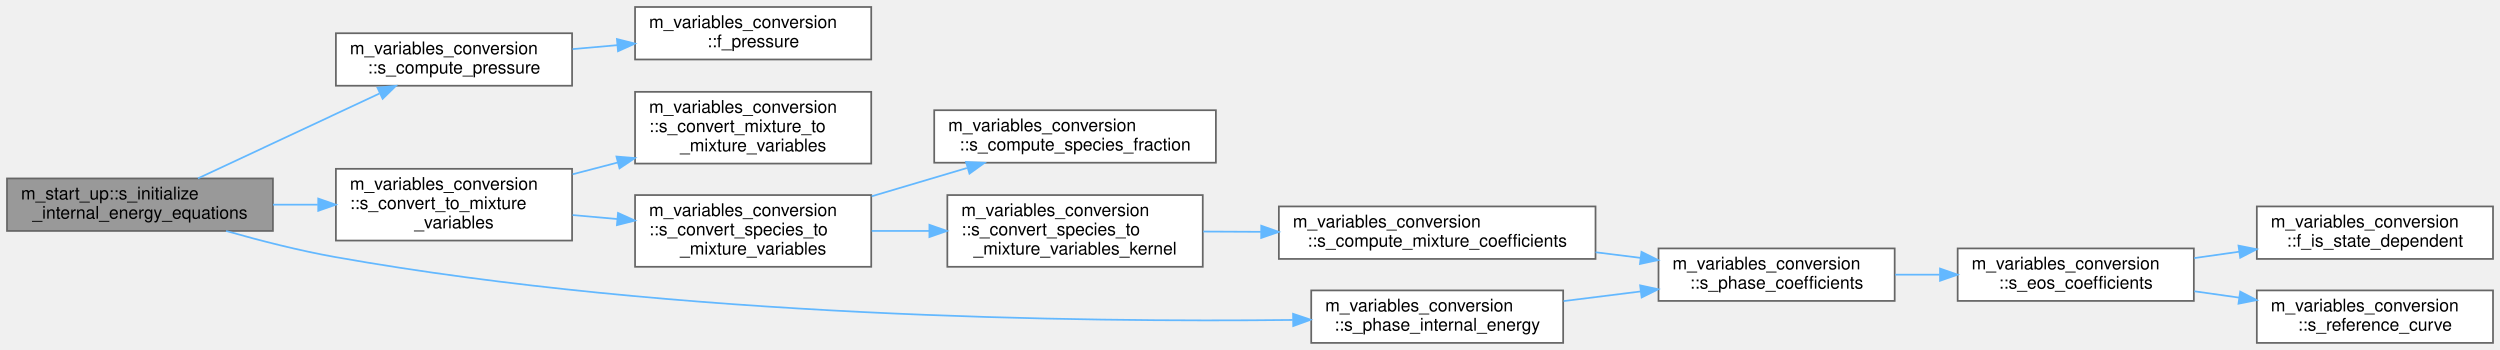
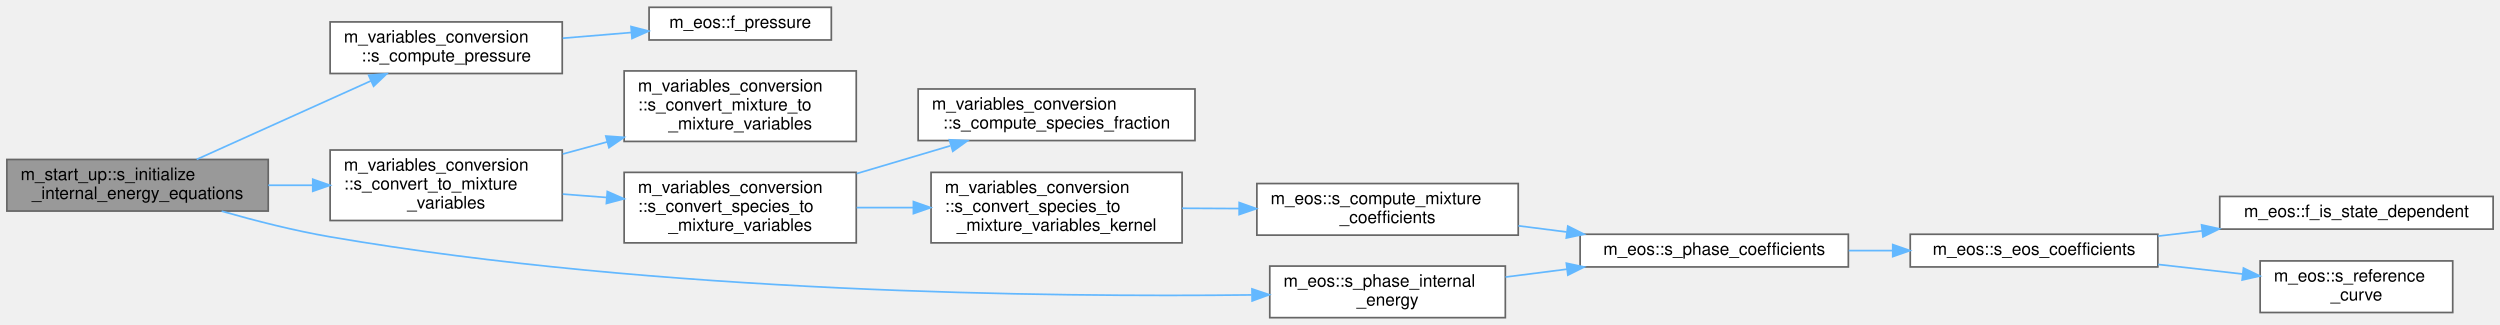
- <svg xmlns="http://www.w3.org/2000/svg" xmlns:xlink="http://www.w3.org/1999/xlink" width="1429pt" height="200pt" viewBox="0.00 0.00 1429.00 200.00">
-   <g id="graph0" class="graph" transform="scale(1 1) rotate(0) translate(4 196)">
+ <svg xmlns="http://www.w3.org/2000/svg" xmlns:xlink="http://www.w3.org/1999/xlink" width="1454pt" height="189pt" viewBox="0.00 0.00 1454.00 188.50">
+   <g id="graph0" class="graph" transform="scale(1 1) rotate(0) translate(4 184.5)">
    <g id="Node000001" class="node">
      <g id="a_Node000001">
        <a xlink:title="Initialize internal-energy equations from phase mass, mixture momentum, and total energy.">
-           <polygon fill="#999999" stroke="#666666" points="152,-94 0,-94 0,-64 152,-64 152,-94" />
-           <text text-anchor="start" x="8" y="-82" font-family="Helvetica,sans-Serif" font-size="10.00">m_start_up::s_initialize</text>
-           <text text-anchor="middle" x="76" y="-71" font-family="Helvetica,sans-Serif" font-size="10.00">_internal_energy_equations</text>
+           <polygon fill="#999999" stroke="#666666" points="152,-92 0,-92 0,-62 152,-62 152,-92" />
+           <text text-anchor="start" x="8" y="-80" font-family="Helvetica,sans-Serif" font-size="10.00">m_start_up::s_initialize</text>
+           <text text-anchor="middle" x="76" y="-69" font-family="Helvetica,sans-Serif" font-size="10.00">_internal_energy_equations</text>
        </a>
      </g>
    </g>
    <g id="Node000002" class="node">
      <g id="a_Node000002">
        <a xlink:href="namespacem__variables__conversion.html#a8647994d1a1fe32636ef4a3b843eadce" target="_top" xlink:title="Compute the pressure from the appropriate equation of state.">
-           <polygon fill="white" stroke="#666666" points="323,-177 188,-177 188,-147 323,-147 323,-177" />
-           <text text-anchor="start" x="196" y="-165" font-family="Helvetica,sans-Serif" font-size="10.00">m_variables_conversion</text>
-           <text text-anchor="middle" x="255.5" y="-154" font-family="Helvetica,sans-Serif" font-size="10.00">::s_compute_pressure</text>
+           <polygon fill="white" stroke="#666666" points="323,-172 188,-172 188,-142 323,-142 323,-172" />
+           <text text-anchor="start" x="196" y="-160" font-family="Helvetica,sans-Serif" font-size="10.00">m_variables_conversion</text>
+           <text text-anchor="middle" x="255.5" y="-149" font-family="Helvetica,sans-Serif" font-size="10.00">::s_compute_pressure</text>
        </a>
      </g>
    </g>
    <g id="edge1_Node000001_Node000002" class="edge">
      <g id="a_edge1_Node000001_Node000002">
        <a xlink:title=" ">
-           <path fill="none" stroke="#63b8ff" d="M109.14,-94.03C138.21,-107.62 181.17,-127.71 212.85,-142.53" />
-           <polygon fill="#63b8ff" stroke="#63b8ff" points="211.75,-145.88 222.3,-146.94 214.72,-139.53 211.75,-145.88" />
+           <path fill="none" stroke="#63b8ff" d="M110.39,-92.05C139.05,-104.97 180.55,-123.67 211.67,-137.69" />
+           <polygon fill="#63b8ff" stroke="#63b8ff" points="210.41,-140.97 220.96,-141.88 213.28,-134.58 210.41,-140.97" />
        </a>
      </g>
    </g>
    <g id="Node000004" class="node">
      <g id="a_Node000004">
        <a xlink:href="namespacem__variables__conversion.html#ad79dc943a9108e838d80bb2b264fba8e" target="_top" xlink:title="Dispatch to the s_convert_mixture_to_mixture_variables and s_convert_species_to_mixture_variables sub...">
-           <polygon fill="white" stroke="#666666" points="323,-99.5 188,-99.5 188,-58.5 323,-58.5 323,-99.5" />
-           <text text-anchor="start" x="196" y="-87.5" font-family="Helvetica,sans-Serif" font-size="10.00">m_variables_conversion</text>
-           <text text-anchor="start" x="196" y="-76.5" font-family="Helvetica,sans-Serif" font-size="10.00">::s_convert_to_mixture</text>
-           <text text-anchor="middle" x="255.5" y="-65.5" font-family="Helvetica,sans-Serif" font-size="10.00">_variables</text>
+           <polygon fill="white" stroke="#666666" points="323,-97.5 188,-97.5 188,-56.5 323,-56.5 323,-97.5" />
+           <text text-anchor="start" x="196" y="-85.5" font-family="Helvetica,sans-Serif" font-size="10.00">m_variables_conversion</text>
+           <text text-anchor="start" x="196" y="-74.5" font-family="Helvetica,sans-Serif" font-size="10.00">::s_convert_to_mixture</text>
+           <text text-anchor="middle" x="255.5" y="-63.5" font-family="Helvetica,sans-Serif" font-size="10.00">_variables</text>
        </a>
      </g>
    </g>
    <g id="edge3_Node000001_Node000004" class="edge">
      <g id="a_edge3_Node000001_Node000004">
        <a xlink:title=" ">
-           <path fill="none" stroke="#63b8ff" d="M152.02,-79C160.49,-79 169.14,-79 177.64,-79" />
-           <polygon fill="#63b8ff" stroke="#63b8ff" points="177.91,-82.5 187.91,-79 177.91,-75.5 177.91,-82.5" />
+           <path fill="none" stroke="#63b8ff" d="M152.02,-77C160.49,-77 169.14,-77 177.64,-77" />
+           <polygon fill="#63b8ff" stroke="#63b8ff" points="177.91,-80.5 187.91,-77 177.91,-73.5 177.91,-80.5" />
        </a>
      </g>
    </g>
    <g id="Node000014" class="node">
      <g id="a_Node000014">
-         <a xlink:href="namespacem__variables__conversion.html#a2947dbbfb28a30d68805cf5aa70d7723" target="_top" xlink:title="Internal energy per unit volume of phase i at pressure pres: alpha (Gamma p + Pi) + alpha_rho qv,...">
-           <polygon fill="white" stroke="#666666" points="889.5,-30 745.5,-30 745.5,0 889.5,0 889.5,-30" />
-           <text text-anchor="start" x="753.5" y="-18" font-family="Helvetica,sans-Serif" font-size="10.00">m_variables_conversion</text>
-           <text text-anchor="middle" x="817.5" y="-7" font-family="Helvetica,sans-Serif" font-size="10.00">::s_phase_internal_energy</text>
+         <a xlink:href="namespacem__eos.html#aac17fcc6570dc921e08bcd5f9b75b7c7" target="_top" xlink:title="Internal energy per unit volume of phase i at pressure pres: alpha (Gamma p + Pi) + alpha_rho qv,...">
+           <polygon fill="white" stroke="#666666" points="871.5,-30 734.5,-30 734.5,0 871.5,0 871.5,-30" />
+           <text text-anchor="start" x="742.5" y="-18" font-family="Helvetica,sans-Serif" font-size="10.00">m_eos::s_phase_internal</text>
+           <text text-anchor="middle" x="803" y="-7" font-family="Helvetica,sans-Serif" font-size="10.00">_energy</text>
        </a>
      </g>
    </g>
    <g id="edge13_Node000001_Node000014" class="edge">
      <g id="a_edge13_Node000001_Node000014">
        <a xlink:title=" ">
-           <path fill="none" stroke="#63b8ff" d="M125.21,-63.98C144.55,-58.48 167.17,-52.7 188,-49 381.93,-14.57 614.34,-11.77 734.91,-13.12" />
-           <polygon fill="#63b8ff" stroke="#63b8ff" points="735.12,-16.63 745.17,-13.25 735.21,-9.63 735.12,-16.63" />
+           <path fill="none" stroke="#63b8ff" d="M124.91,-61.93C144.32,-56.39 167.05,-50.6 188,-47 378.46,-14.32 606.6,-11.86 723.88,-13.22" />
+           <polygon fill="#63b8ff" stroke="#63b8ff" points="724.15,-16.72 734.19,-13.35 724.24,-9.72 724.15,-16.72" />
        </a>
      </g>
    </g>
    <g id="Node000003" class="node">
      <g id="a_Node000003">
-         <a xlink:href="namespacem__variables__conversion.html#ae34515ed090883f8b25cead816bdbb6c" target="_top" xlink:title="Pressure of a stiffened gas from its internal energy density - the inverse of s_compute_energy....">
-           <polygon fill="white" stroke="#666666" points="494,-192 359,-192 359,-162 494,-162 494,-192" />
-           <text text-anchor="start" x="367" y="-180" font-family="Helvetica,sans-Serif" font-size="10.00">m_variables_conversion</text>
-           <text text-anchor="middle" x="426.5" y="-169" font-family="Helvetica,sans-Serif" font-size="10.00">::f_pressure</text>
+         <a xlink:href="namespacem__eos.html#ad65fa3d10d69e6413356682c8f356e71" target="_top" xlink:title="Pressure of a stiffened gas from its internal energy density - the inverse of s_compute_energy....">
+           <polygon fill="white" stroke="#666666" points="479.5,-180.5 373.5,-180.5 373.5,-161.5 479.5,-161.5 479.5,-180.5" />
+           <text text-anchor="middle" x="426.5" y="-168.5" font-family="Helvetica,sans-Serif" font-size="10.00">m_eos::f_pressure</text>
        </a>
      </g>
    </g>
    <g id="edge2_Node000002_Node000003" class="edge">
      <g id="a_edge2_Node000002_Node000003">
        <a xlink:title=" ">
-           <path fill="none" stroke="#63b8ff" d="M323.29,-167.93C331.72,-168.68 340.38,-169.45 348.94,-170.2" />
-           <polygon fill="#63b8ff" stroke="#63b8ff" points="348.64,-173.69 358.92,-171.09 349.26,-166.72 348.64,-173.69" />
+           <path fill="none" stroke="#63b8ff" d="M323.29,-162.53C336.4,-163.62 350.1,-164.75 363.05,-165.83" />
+           <polygon fill="#63b8ff" stroke="#63b8ff" points="363,-169.33 373.26,-166.67 363.58,-162.36 363,-169.33" />
        </a>
      </g>
    </g>
    <g id="Node000005" class="node">
      <g id="a_Node000005">
        <a xlink:href="namespacem__variables__conversion.html#a8b30b668d9de48d0bf0d53fa56116847" target="_top" xlink:title="Convert mixture variables to density, gamma, pi_inf, and qv for the gamma/pi_inf model....">
          <polygon fill="white" stroke="#666666" points="494,-143.5 359,-143.5 359,-102.5 494,-102.5 494,-143.5" />
          <text text-anchor="start" x="367" y="-131.5" font-family="Helvetica,sans-Serif" font-size="10.00">m_variables_conversion</text>
          <text text-anchor="start" x="367" y="-120.5" font-family="Helvetica,sans-Serif" font-size="10.00">::s_convert_mixture_to</text>
          <text text-anchor="middle" x="426.5" y="-109.5" font-family="Helvetica,sans-Serif" font-size="10.00">_mixture_variables</text>
        </a>
      </g>
    </g>
    <g id="edge4_Node000004_Node000005" class="edge">
      <g id="a_edge4_Node000004_Node000005">
        <a xlink:title=" ">
-           <path fill="none" stroke="#63b8ff" d="M323.29,-96.39C331.81,-98.61 340.57,-100.89 349.22,-103.14" />
-           <polygon fill="#63b8ff" stroke="#63b8ff" points="348.36,-106.53 358.92,-105.66 350.12,-99.76 348.36,-106.53" />
+           <path fill="none" stroke="#63b8ff" d="M323.29,-95.18C331.81,-97.5 340.57,-99.88 349.22,-102.24" />
+           <polygon fill="#63b8ff" stroke="#63b8ff" points="348.35,-105.63 358.92,-104.88 350.19,-98.87 348.35,-105.63" />
        </a>
      </g>
    </g>
    <g id="Node000006" class="node">
      <g id="a_Node000006">
        <a xlink:href="namespacem__variables__conversion.html#a7f3bffa0ba13432f79f095a78fcf6e5a" target="_top" xlink:title="Convert species volume fractions and partial densities to mixture density, gamma, pi_inf,...">
          <polygon fill="white" stroke="#666666" points="494,-84.5 359,-84.5 359,-43.5 494,-43.5 494,-84.5" />
          <text text-anchor="start" x="367" y="-72.5" font-family="Helvetica,sans-Serif" font-size="10.00">m_variables_conversion</text>
          <text text-anchor="start" x="367" y="-61.5" font-family="Helvetica,sans-Serif" font-size="10.00">::s_convert_species_to</text>
          <text text-anchor="middle" x="426.5" y="-50.5" font-family="Helvetica,sans-Serif" font-size="10.00">_mixture_variables</text>
        </a>
      </g>
    </g>
    <g id="edge5_Node000004_Node000006" class="edge">
      <g id="a_edge5_Node000004_Node000006">
        <a xlink:title=" ">
-           <path fill="none" stroke="#63b8ff" d="M323.29,-73.07C331.72,-72.32 340.38,-71.55 348.94,-70.8" />
-           <polygon fill="#63b8ff" stroke="#63b8ff" points="349.26,-74.28 358.92,-69.91 348.64,-67.31 349.26,-74.28" />
+           <path fill="none" stroke="#63b8ff" d="M323.29,-71.86C331.72,-71.21 340.38,-70.55 348.94,-69.89" />
+           <polygon fill="#63b8ff" stroke="#63b8ff" points="349.21,-73.38 358.92,-69.12 348.68,-66.4 349.21,-73.38" />
        </a>
      </g>
    </g>
    <g id="Node000007" class="node">
      <g id="a_Node000007">
        <a xlink:href="namespacem__variables__conversion.html#a21906a4c29bbb1187212feb969c00502" target="_top" xlink:title="Compute partial densities and volume fractions.">
          <polygon fill="white" stroke="#666666" points="691,-133 530,-133 530,-103 691,-103 691,-133" />
          <text text-anchor="start" x="538" y="-121" font-family="Helvetica,sans-Serif" font-size="10.00">m_variables_conversion</text>
          <text text-anchor="middle" x="610.5" y="-110" font-family="Helvetica,sans-Serif" font-size="10.00">::s_compute_species_fraction</text>
        </a>
      </g>
    </g>
    <g id="edge6_Node000006_Node000007" class="edge">
      <g id="a_edge6_Node000006_Node000007">
        <a xlink:title=" ">
          <path fill="none" stroke="#63b8ff" d="M494.24,-83.8C512.05,-89.09 531.19,-94.77 548.67,-99.95" />
          <polygon fill="#63b8ff" stroke="#63b8ff" points="548.16,-103.45 558.74,-102.94 550.15,-96.74 548.16,-103.45" />
        </a>
      </g>
    </g>
    <g id="Node000008" class="node">
      <g id="a_Node000008">
        <a xlink:href="namespacem__variables__conversion.html#ac00dd41bc1a03bc4ee830cfa4fc7f2e6" target="_top" xlink:title="Host- and device-callable conversion kernel for species and mixture variables.">
          <polygon fill="white" stroke="#666666" points="683.5,-84.5 537.5,-84.5 537.5,-43.5 683.5,-43.5 683.5,-84.5" />
          <text text-anchor="start" x="545.5" y="-72.5" font-family="Helvetica,sans-Serif" font-size="10.00">m_variables_conversion</text>
          <text text-anchor="start" x="545.5" y="-61.5" font-family="Helvetica,sans-Serif" font-size="10.00">::s_convert_species_to</text>
          <text text-anchor="middle" x="610.5" y="-50.5" font-family="Helvetica,sans-Serif" font-size="10.00">_mixture_variables_kernel</text>
        </a>
      </g>
    </g>
    <g id="edge7_Node000006_Node000008" class="edge">
      <g id="a_edge7_Node000006_Node000008">
        <a xlink:title=" ">
          <path fill="none" stroke="#63b8ff" d="M494.24,-64C504.96,-64 516.16,-64 527.19,-64" />
          <polygon fill="#63b8ff" stroke="#63b8ff" points="527.25,-67.5 537.25,-64 527.25,-60.5 527.25,-67.5" />
        </a>
      </g>
    </g>
    <g id="Node000009" class="node">
      <g id="a_Node000009">
-         <a xlink:href="namespacem__variables__conversion.html#a4f2b4d1845afc9f1fb8008832b039940" target="_top" xlink:title="Mixture coefficients of one state. Under bubbles_euler with num_fluids == 1 the sole advection slot a...">
-           <polygon fill="white" stroke="#666666" points="908,-78 727,-78 727,-48 908,-48 908,-78" />
-           <text text-anchor="start" x="735" y="-66" font-family="Helvetica,sans-Serif" font-size="10.00">m_variables_conversion</text>
-           <text text-anchor="middle" x="817.5" y="-55" font-family="Helvetica,sans-Serif" font-size="10.00">::s_compute_mixture_coefficients</text>
+         <a xlink:href="namespacem__eos.html#acfa4db355561147237117f73a58e8c15" target="_top" xlink:title="Mixture coefficients of one state. Under bubbles_euler with num_fluids == 1 the sole advection slot a...">
+           <polygon fill="white" stroke="#666666" points="879,-78 727,-78 727,-48 879,-48 879,-78" />
+           <text text-anchor="start" x="735" y="-66" font-family="Helvetica,sans-Serif" font-size="10.00">m_eos::s_compute_mixture</text>
+           <text text-anchor="middle" x="803" y="-55" font-family="Helvetica,sans-Serif" font-size="10.00">_coefficients</text>
        </a>
      </g>
    </g>
    <g id="edge8_Node000008_Node000009" class="edge">
      <g id="a_edge8_Node000008_Node000009">
        <a xlink:title=" ">
-           <path fill="none" stroke="#63b8ff" d="M683.78,-63.65C694.45,-63.6 705.61,-63.54 716.73,-63.49" />
-           <polygon fill="#63b8ff" stroke="#63b8ff" points="716.93,-66.99 726.91,-63.44 716.9,-59.99 716.93,-66.99" />
+           <path fill="none" stroke="#63b8ff" d="M683.52,-63.62C694.33,-63.57 705.56,-63.51 716.62,-63.45" />
+           <polygon fill="#63b8ff" stroke="#63b8ff" points="716.72,-66.95 726.71,-63.4 716.69,-59.95 716.72,-66.95" />
        </a>
      </g>
    </g>
    <g id="Node000010" class="node">
      <g id="a_Node000010">
-         <a xlink:href="namespacem__variables__conversion.html#aeb252ef47fac6ea9cda53620b577fae6" target="_top" xlink:title="Coefficients of phase i at its own density alpha_rho/alpha: the per-cell dispatch when some fluid's E...">
-           <polygon fill="white" stroke="#666666" points="1079,-54 944,-54 944,-24 1079,-24 1079,-54" />
-           <text text-anchor="start" x="952" y="-42" font-family="Helvetica,sans-Serif" font-size="10.00">m_variables_conversion</text>
-           <text text-anchor="middle" x="1011.5" y="-31" font-family="Helvetica,sans-Serif" font-size="10.00">::s_phase_coefficients</text>
+         <a xlink:href="namespacem__eos.html#a4c55300199ee4b80bfeb5446427c64ee" target="_top" xlink:title="Coefficients of phase i at its own density alpha_rho/alpha: the per-cell dispatch when some fluid's E...">
+           <polygon fill="white" stroke="#666666" points="1071,-48.5 915,-48.5 915,-29.5 1071,-29.5 1071,-48.5" />
+           <text text-anchor="middle" x="993" y="-36.5" font-family="Helvetica,sans-Serif" font-size="10.00">m_eos::s_phase_coefficients</text>
        </a>
      </g>
    </g>
    <g id="edge9_Node000009_Node000010" class="edge">
      <g id="a_edge9_Node000009_Node000010">
        <a xlink:title=" ">
-           <path fill="none" stroke="#63b8ff" d="M908.04,-51.81C916.58,-50.74 925.2,-49.66 933.62,-48.61" />
-           <polygon fill="#63b8ff" stroke="#63b8ff" points="934.27,-52.06 943.76,-47.34 933.4,-45.11 934.27,-52.06" />
+           <path fill="none" stroke="#63b8ff" d="M879.11,-53.41C888.35,-52.23 897.84,-51.02 907.21,-49.82" />
+           <polygon fill="#63b8ff" stroke="#63b8ff" points="907.84,-53.27 917.31,-48.53 906.95,-46.33 907.84,-53.27" />
        </a>
      </g>
    </g>
    <g id="Node000011" class="node">
      <g id="a_Node000011">
-         <a xlink:href="namespacem__variables__conversion.html#adb17b17a25255b928a2bdff6afc313d3" target="_top" xlink:title="Gamma, Pi, dPi/drho and dGamma/drho of fluid i at density rho, the coefficients of rho e = Gamma p + ...">
-           <polygon fill="white" stroke="#666666" points="1250,-54 1115,-54 1115,-24 1250,-24 1250,-54" />
-           <text text-anchor="start" x="1123" y="-42" font-family="Helvetica,sans-Serif" font-size="10.00">m_variables_conversion</text>
-           <text text-anchor="middle" x="1182.5" y="-31" font-family="Helvetica,sans-Serif" font-size="10.00">::s_eos_coefficients</text>
+         <a xlink:href="namespacem__eos.html#a830442f3aea423d7d72ee1b24c9bf6da" target="_top" xlink:title="Gamma, Pi, dPi/drho and dGamma/drho of fluid i at density rho, the coefficients of rho e = Gamma p + ...">
+           <polygon fill="white" stroke="#666666" points="1251,-48.5 1107,-48.5 1107,-29.5 1251,-29.5 1251,-48.5" />
+           <text text-anchor="middle" x="1179" y="-36.5" font-family="Helvetica,sans-Serif" font-size="10.00">m_eos::s_eos_coefficients</text>
        </a>
      </g>
    </g>
    <g id="edge10_Node000010_Node000011" class="edge">
      <g id="a_edge10_Node000010_Node000011">
        <a xlink:title=" ">
-           <path fill="none" stroke="#63b8ff" d="M1079.29,-39C1087.62,-39 1096.19,-39 1104.66,-39" />
-           <polygon fill="#63b8ff" stroke="#63b8ff" points="1104.92,-42.5 1114.92,-39 1104.92,-35.5 1104.92,-42.5" />
+           <path fill="none" stroke="#63b8ff" d="M1071.23,-39C1079.62,-39 1088.18,-39 1096.62,-39" />
+           <polygon fill="#63b8ff" stroke="#63b8ff" points="1096.83,-42.5 1106.83,-39 1096.83,-35.5 1096.83,-42.5" />
        </a>
      </g>
    </g>
    <g id="Node000012" class="node">
      <g id="a_Node000012">
-         <a xlink:href="namespacem__variables__conversion.html#ac4b85da18f47b1f9299ac47f1cff2ee1" target="_top" xlink:title="Whether the EOS of fluid i is a family whose coefficients vary with density.">
-           <polygon fill="white" stroke="#666666" points="1421,-78 1286,-78 1286,-48 1421,-48 1421,-78" />
-           <text text-anchor="start" x="1294" y="-66" font-family="Helvetica,sans-Serif" font-size="10.00">m_variables_conversion</text>
-           <text text-anchor="middle" x="1353.5" y="-55" font-family="Helvetica,sans-Serif" font-size="10.00">::f_is_state_dependent</text>
+         <a xlink:href="namespacem__eos.html#a5da99f1cc4fd7f6ac2db8627e460aa98" target="_top" xlink:title="Whether the EOS of fluid i is a family whose coefficients vary with density.">
+           <polygon fill="white" stroke="#666666" points="1446,-70.5 1287,-70.5 1287,-51.5 1446,-51.5 1446,-70.5" />
+           <text text-anchor="middle" x="1366.5" y="-58.5" font-family="Helvetica,sans-Serif" font-size="10.00">m_eos::f_is_state_dependent</text>
        </a>
      </g>
    </g>
    <g id="edge11_Node000011_Node000012" class="edge">
      <g id="a_edge11_Node000011_Node000012">
        <a xlink:title=" ">
-           <path fill="none" stroke="#63b8ff" d="M1250.29,-48.49C1258.72,-49.68 1267.38,-50.91 1275.94,-52.13" />
-           <polygon fill="#63b8ff" stroke="#63b8ff" points="1275.52,-55.6 1285.92,-53.54 1276.51,-48.67 1275.52,-55.6" />
+           <path fill="none" stroke="#63b8ff" d="M1251.19,-47.44C1259.56,-48.44 1268.18,-49.46 1276.75,-50.47" />
+           <polygon fill="#63b8ff" stroke="#63b8ff" points="1276.44,-53.96 1286.78,-51.66 1277.26,-47.01 1276.44,-53.96" />
        </a>
      </g>
    </g>
    <g id="Node000013" class="node">
      <g id="a_Node000013">
-         <a xlink:href="namespacem__variables__conversion.html#a28e5b6edaf2e9fe118fbed227b4117d1" target="_top" xlink:title="The reference curve of a state-dependent EOS at rho: p_ref, e_ref, their d/drho, and Gamma_G with its...">
-           <polygon fill="white" stroke="#666666" points="1421,-30 1286,-30 1286,0 1421,0 1421,-30" />
-           <text text-anchor="start" x="1294" y="-18" font-family="Helvetica,sans-Serif" font-size="10.00">m_variables_conversion</text>
-           <text text-anchor="middle" x="1353.5" y="-7" font-family="Helvetica,sans-Serif" font-size="10.00">::s_reference_curve</text>
+         <a xlink:href="namespacem__eos.html#a34b2fb4f3d4e7e85d7a87a923e66cf16" target="_top" xlink:title="The reference curve of a state-dependent EOS at rho: p_ref, e_ref, their d/drho, and Gamma_G with its...">
+           <polygon fill="white" stroke="#666666" points="1422.5,-33 1310.5,-33 1310.5,-3 1422.5,-3 1422.5,-33" />
+           <text text-anchor="start" x="1318.5" y="-21" font-family="Helvetica,sans-Serif" font-size="10.00">m_eos::s_reference</text>
+           <text text-anchor="middle" x="1366.5" y="-10" font-family="Helvetica,sans-Serif" font-size="10.00">_curve</text>
        </a>
      </g>
    </g>
    <g id="edge12_Node000011_Node000013" class="edge">
      <g id="a_edge12_Node000011_Node000013">
        <a xlink:title=" ">
-           <path fill="none" stroke="#63b8ff" d="M1250.29,-29.51C1258.72,-28.32 1267.38,-27.09 1275.94,-25.87" />
-           <polygon fill="#63b8ff" stroke="#63b8ff" points="1276.51,-29.33 1285.92,-24.46 1275.52,-22.4 1276.51,-29.33" />
+           <path fill="none" stroke="#63b8ff" d="M1251.19,-30.94C1267.28,-29.12 1284.29,-27.19 1300.13,-25.4" />
+           <polygon fill="#63b8ff" stroke="#63b8ff" points="1300.8,-28.85 1310.35,-24.24 1300.02,-21.89 1300.8,-28.85" />
        </a>
      </g>
    </g>
    <g id="edge14_Node000014_Node000010" class="edge">
      <g id="a_edge14_Node000014_Node000010">
        <a xlink:title=" ">
-           <path fill="none" stroke="#63b8ff" d="M889.72,-23.9C904.11,-25.7 919.31,-27.6 933.88,-29.42" />
-           <polygon fill="#63b8ff" stroke="#63b8ff" points="933.49,-32.9 943.85,-30.67 934.36,-25.96 933.49,-32.9" />
+           <path fill="none" stroke="#63b8ff" d="M871.61,-23.63C883.2,-25.11 895.38,-26.67 907.36,-28.19" />
+           <polygon fill="#63b8ff" stroke="#63b8ff" points="906.99,-31.68 917.35,-29.47 907.87,-24.73 906.99,-31.68" />
        </a>
      </g>
    </g>
  </g>
</svg>
